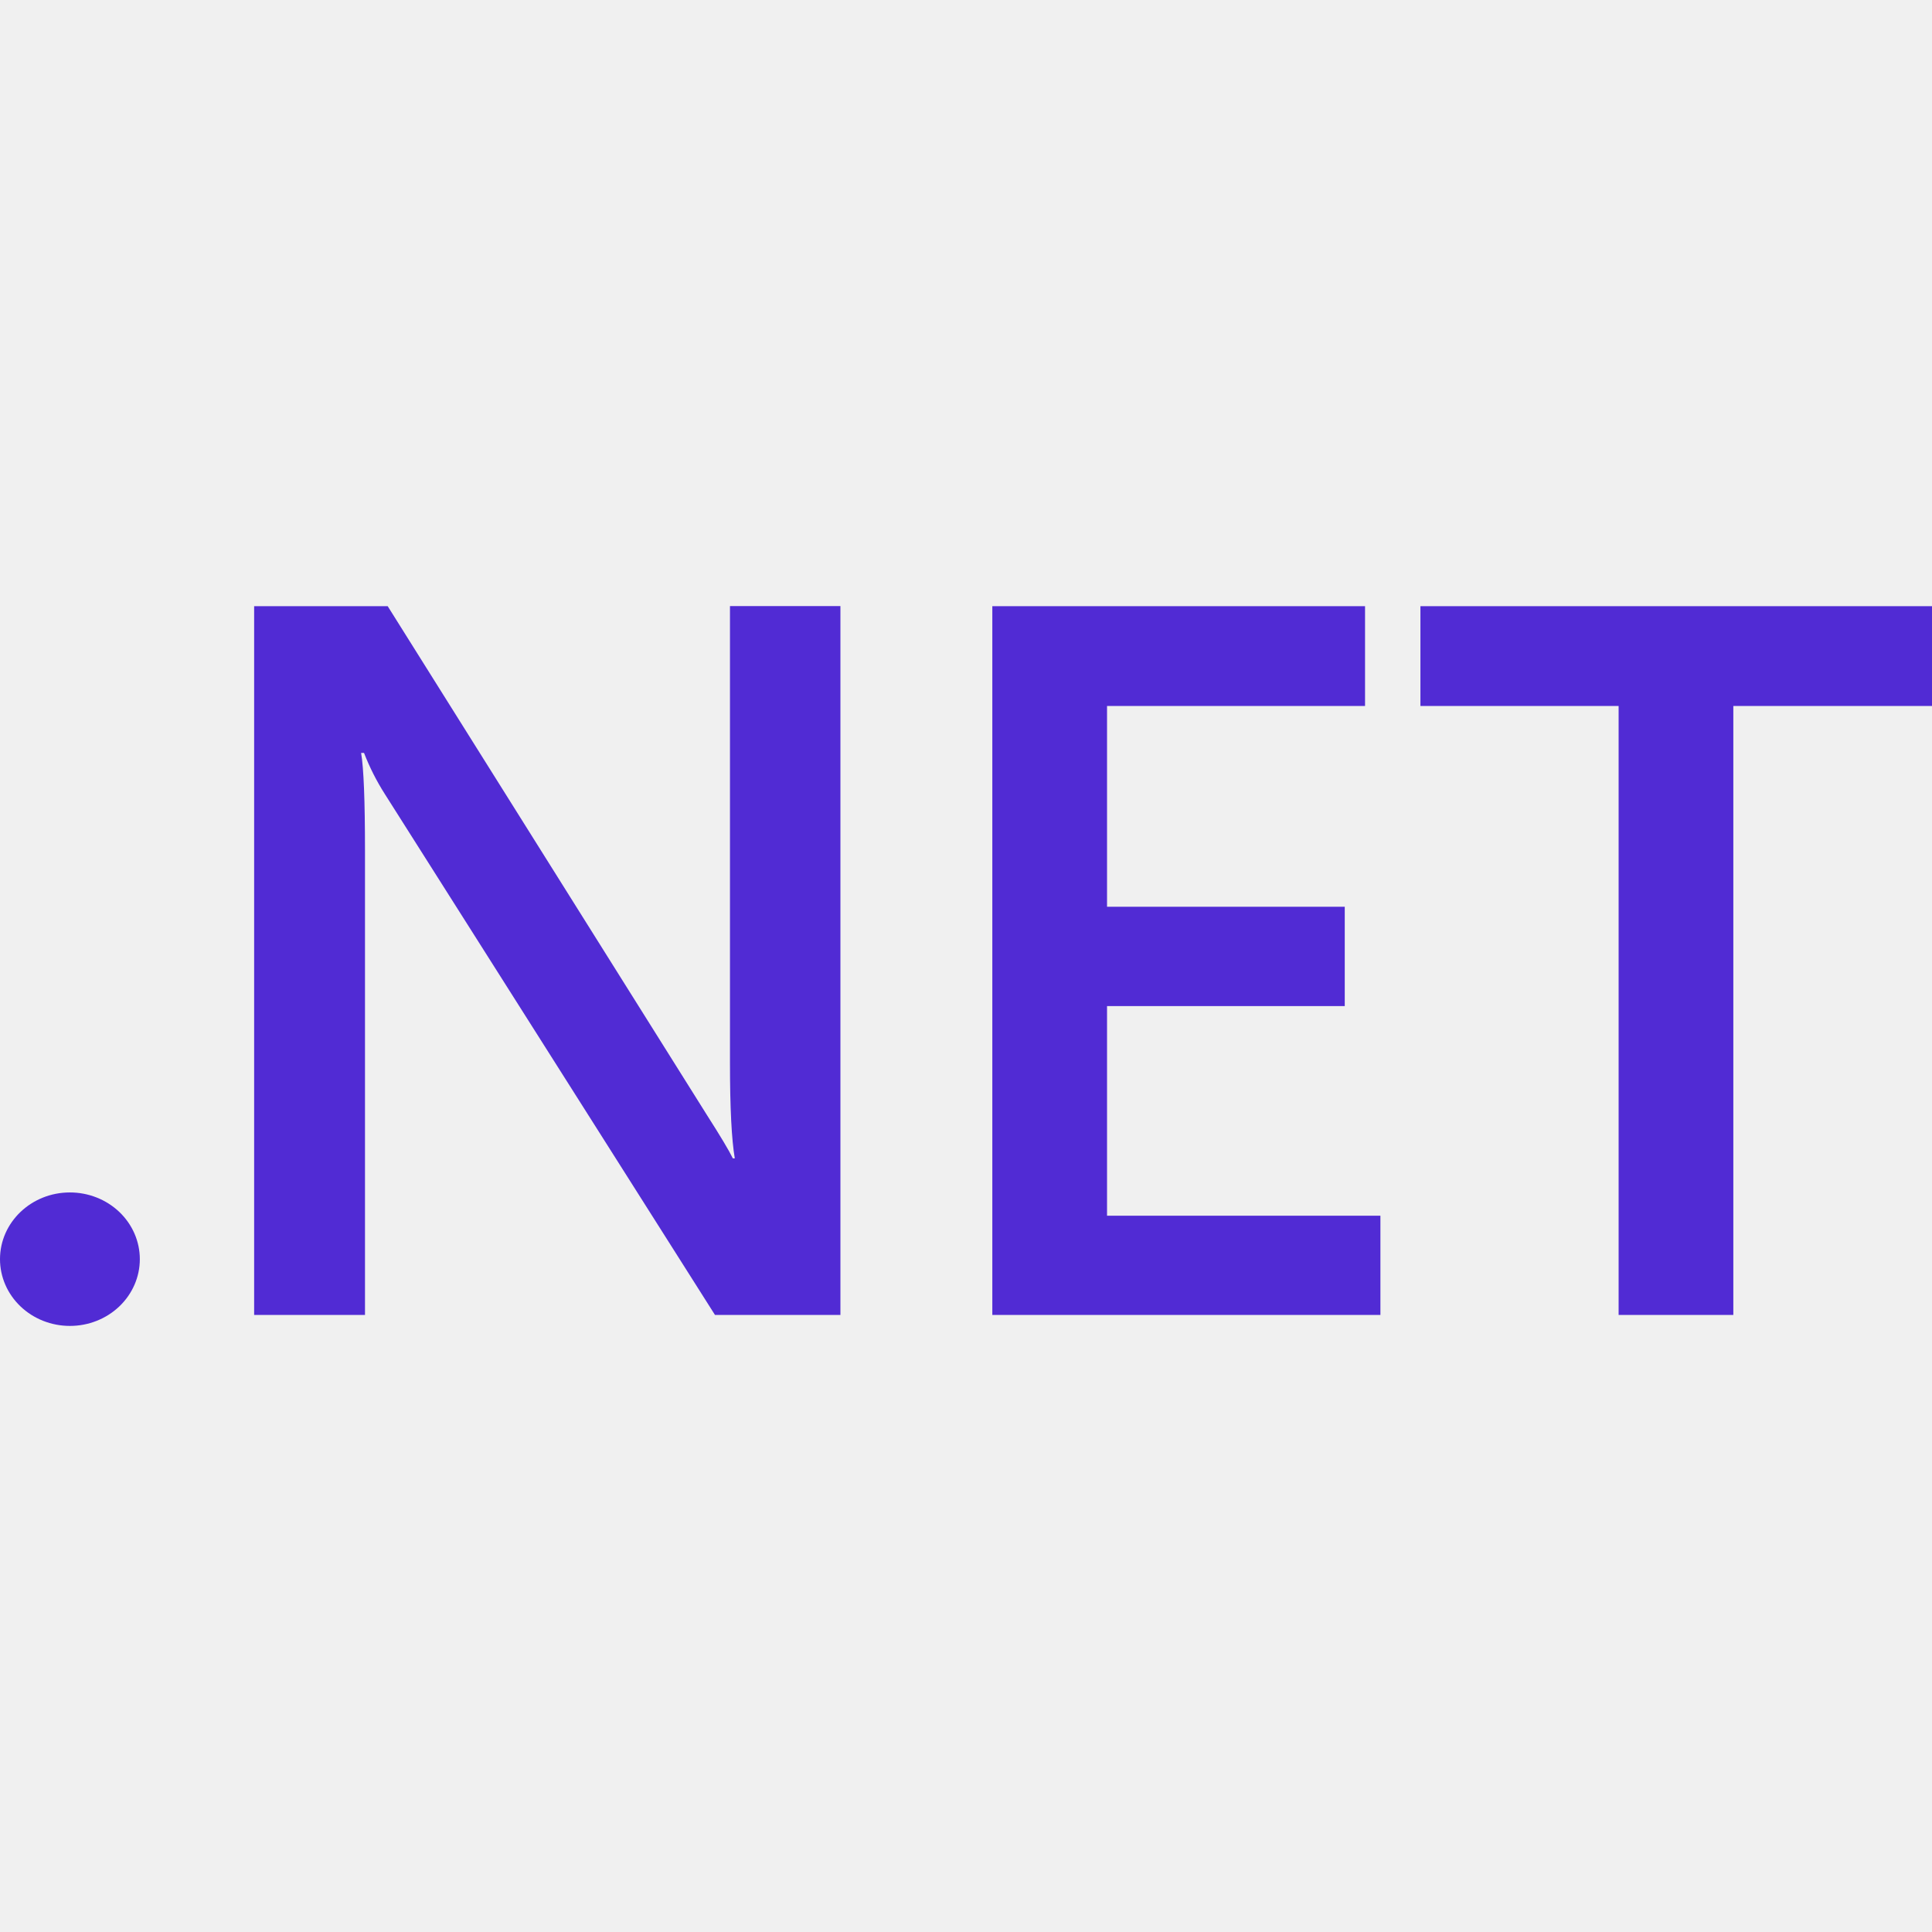
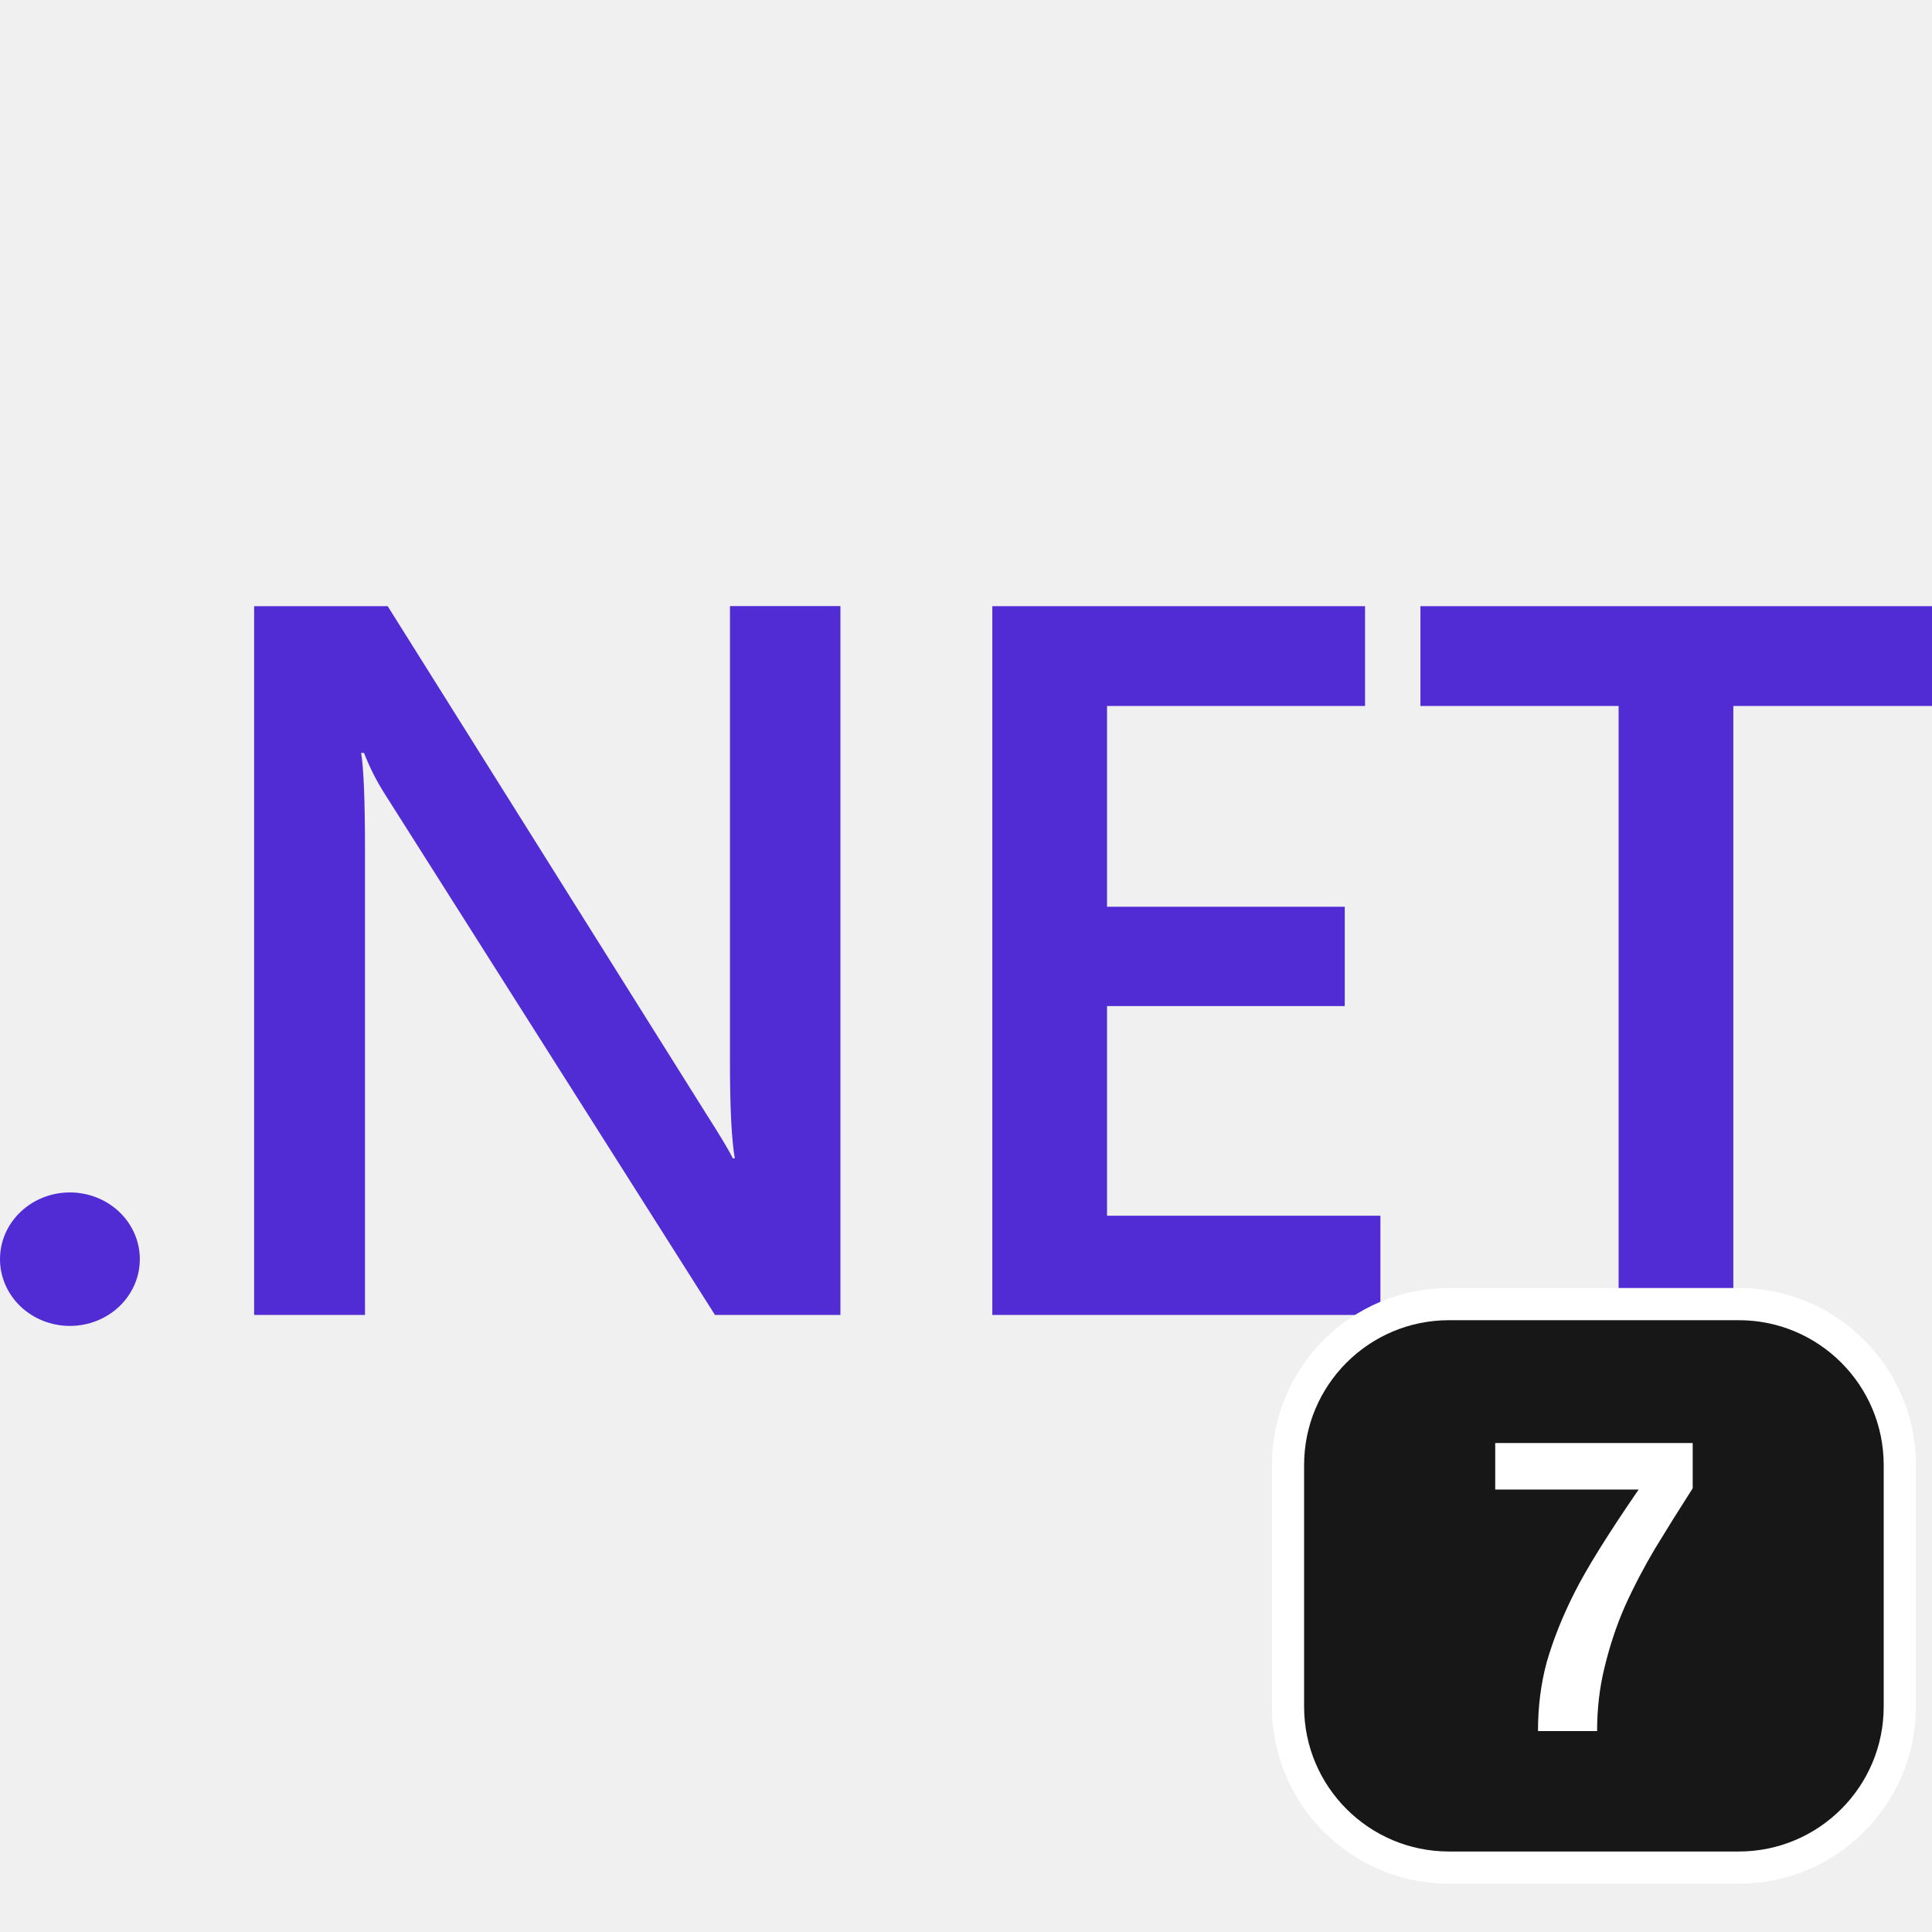
<svg xmlns="http://www.w3.org/2000/svg" fill="#512BD4" role="img" viewBox="0 0 24 24">
  <path d="M24 8.77h-2.468v7.565h-1.425V8.77h-2.462V7.53H24zm-6.852 7.565h-4.821V7.53h4.63v1.24h-3.205v2.494h2.953v1.234h-2.953v2.604h3.396zm-6.708 0H8.882L4.78 9.863a2.896 2.896 0 0 1-.258-.51h-.036c.032.189.048.592.048 1.21v5.772H3.157V7.53h1.659l3.965 6.32c.167.261.275.442.323.54h.024c-.04-.233-.06-.629-.06-1.185V7.529h1.372zm-8.703-.693a.868.829 0 0 1-.869.829.868.829 0 0 1-.868-.83.868.829 0 0 1 .868-.828.868.829 0 0 1 .869.829Z" />
+   <g data-badge="1">
+     <rect x="16.0" y="16.2" width="7.6" height="7" rx="2" fill="#171717" stroke="#fff" stroke-width=".4" />
+     <text x="19.8" y="19.7" fill="#fff" font-family="Segoe UI,Arial,sans-serif" font-weight="700" font-size="5.2" text-anchor="middle" dominant-baseline="central">7</text>
+   </g>
</svg>
